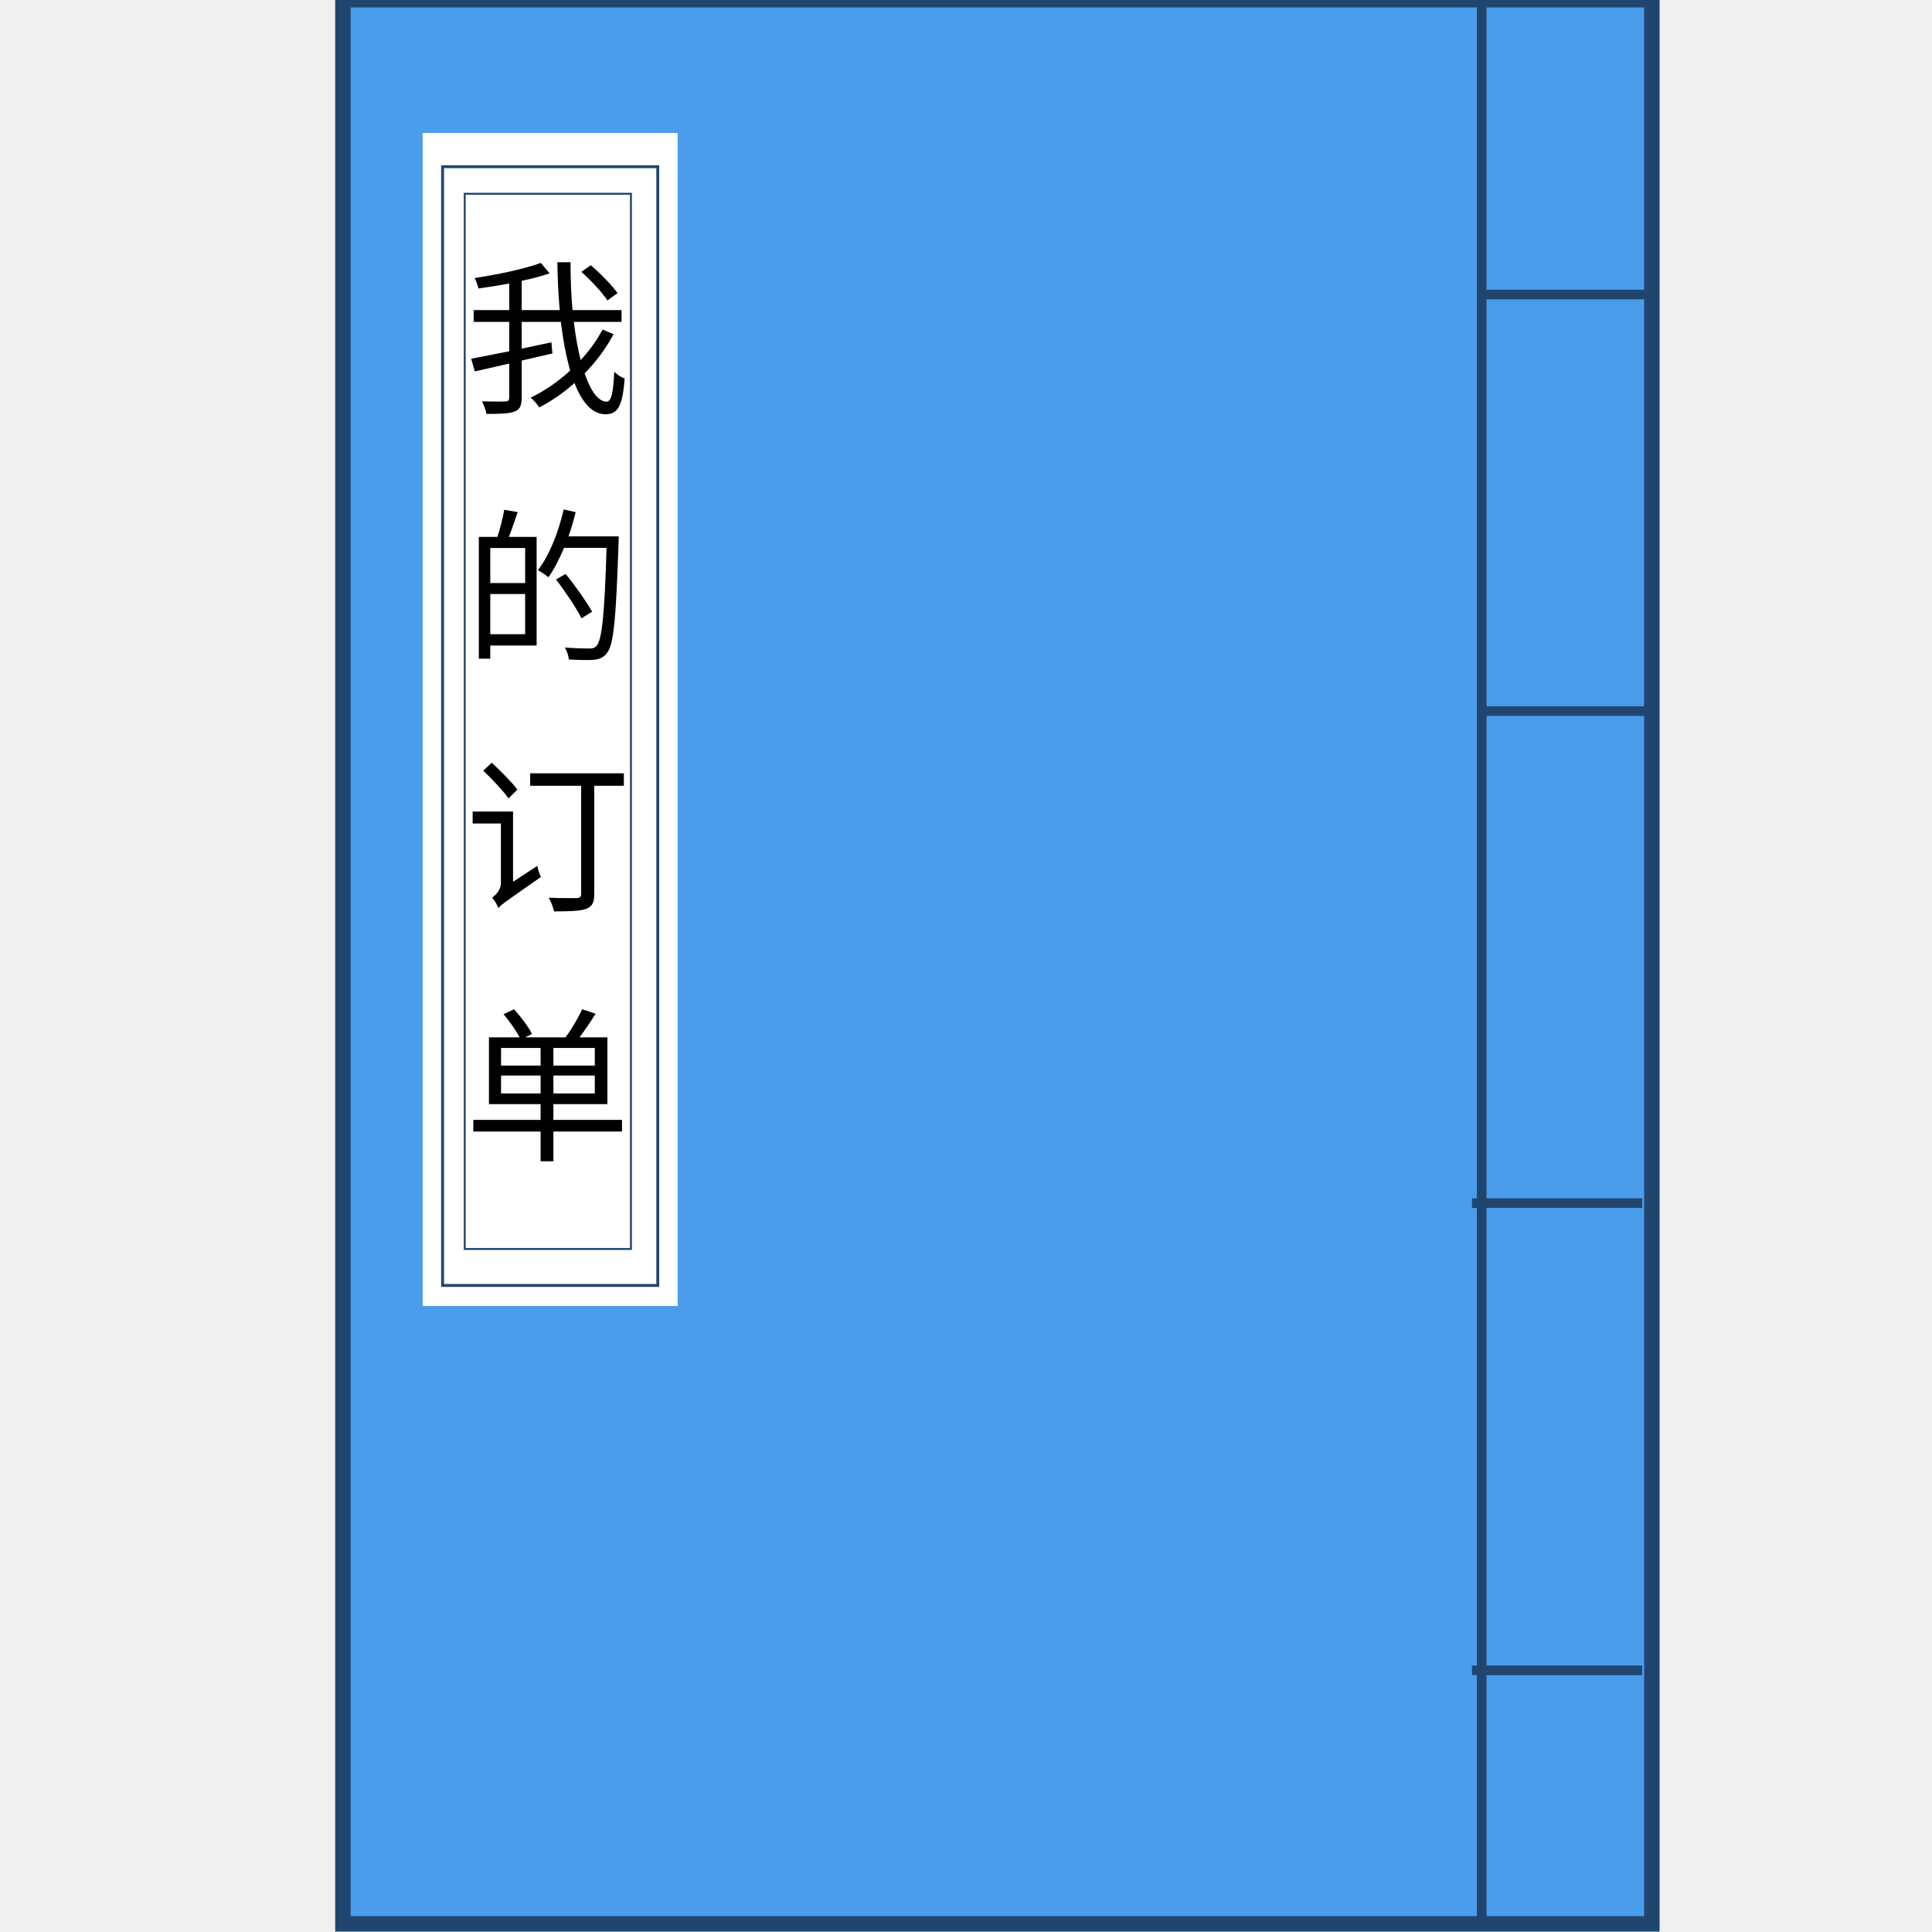
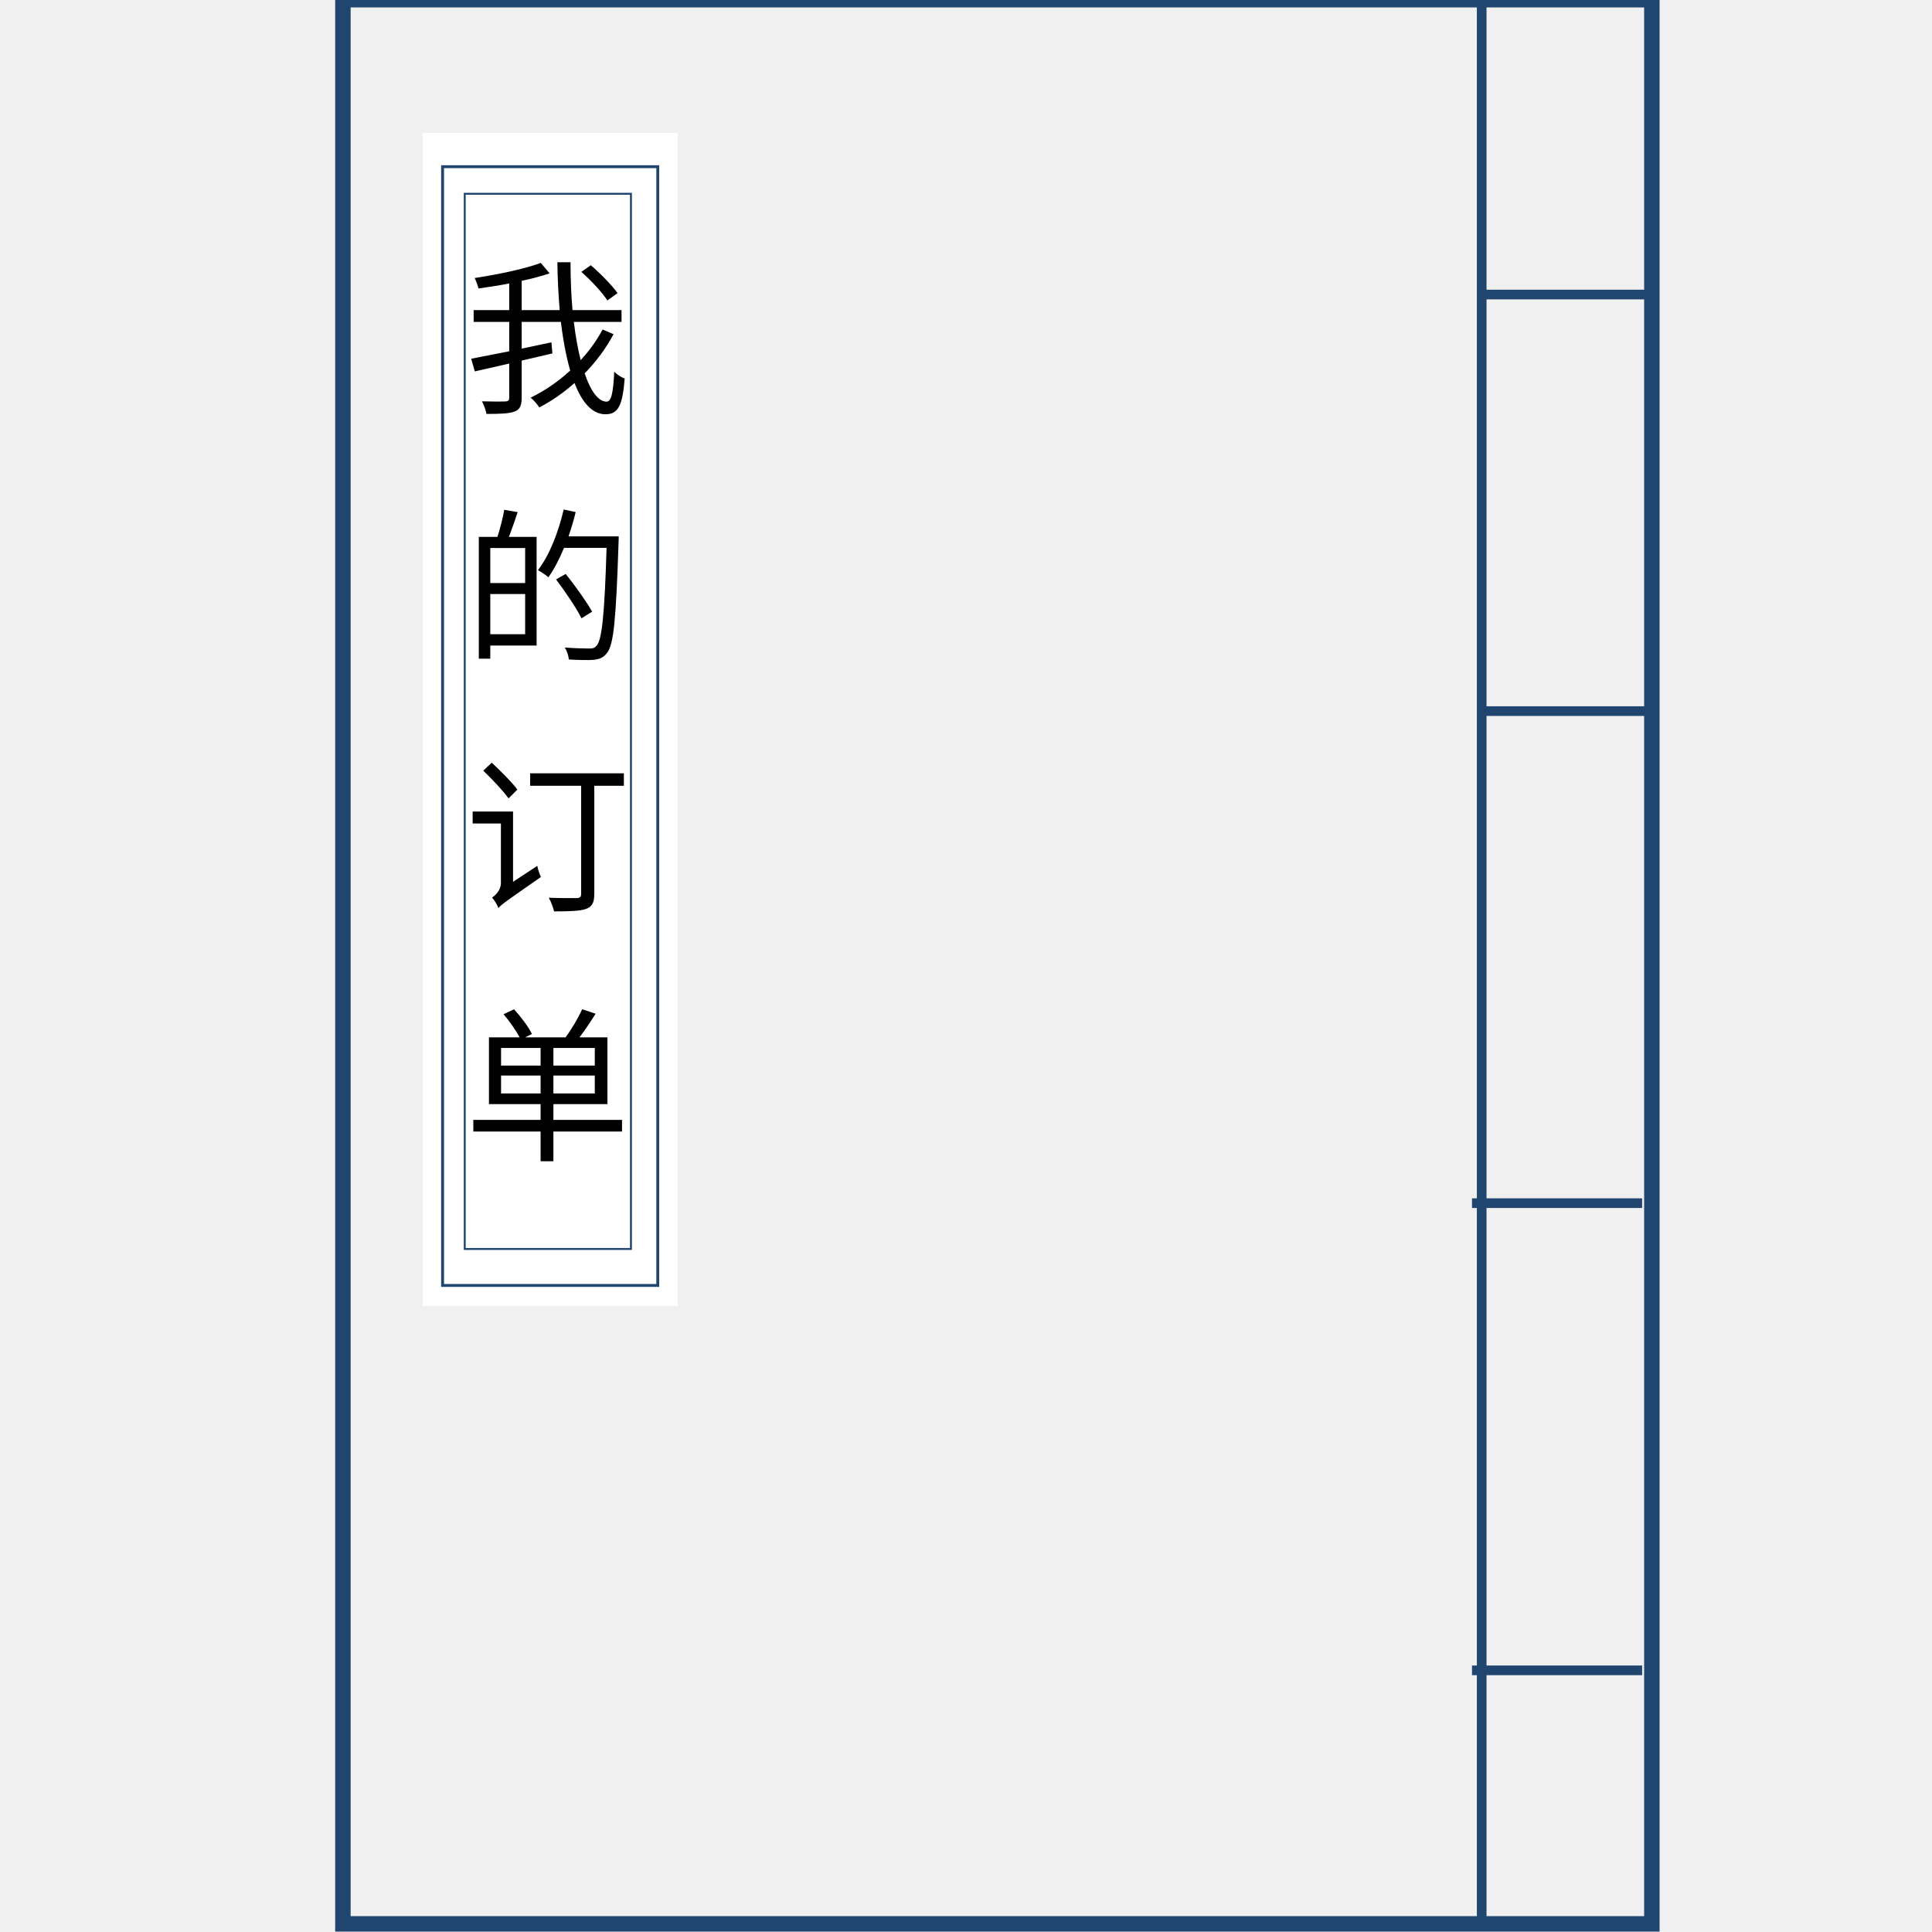
<svg xmlns="http://www.w3.org/2000/svg" version="1.1" id="图层_1" x="0px" y="0px" viewBox="0 0 1000 1000" style="enable-background:new 0 0 1000 1000;" xml:space="preserve">
  <style type="text/css">
- 	.st0{fill:#4A9DEA;stroke:#204670;stroke-width:8;stroke-miterlimit:10;}
+ 	.st0{fill:none;stroke:#204670;stroke-width:8;stroke-miterlimit:10;}
	.st1{fill:none;stroke:#204670;stroke-width:5;stroke-miterlimit:10;}
	.st2{fill:#FFFFFF;}
	.st3{fill:none;stroke:#204670;stroke-width:1.5;stroke-miterlimit:10;}
	.st4{fill:none;stroke:#204670;stroke-miterlimit:10;}
	.st5{writing-mode:tb;}
	.st6{font-family:'KaiTi';}
	.st7{font-size:86px;glyph-orientation-vertical:0;}
	.st8{font-size:86px;glyph-orientation-vertical:1;}
</style>
  <rect x="177.49" y="-0.16" class="st0" width="677.51" height="995.95" />
  <line class="st1" x1="766.92" y1="-0.16" x2="766.92" y2="995.79" />
  <line class="st1" x1="766.92" y1="152.45" x2="855" y2="152.45" />
  <line class="st1" x1="766.92" y1="368.07" x2="855" y2="368.07" />
  <line class="st1" x1="761.9" y1="622.75" x2="849.97" y2="622.75" />
  <line class="st1" x1="761.9" y1="864.57" x2="849.97" y2="864.57" />
  <rect x="218.78" y="68.84" class="st2" width="131.98" height="607.12" />
  <rect x="229.08" y="86.28" class="st3" width="111.38" height="579.06" />
  <rect x="240.54" y="100.3" class="st4" width="86.04" height="546.17" />
  <text transform="matrix(1 0 0 1 283.3452 131.6001)" class="st5">
    <tspan x="0" y="0" class="st6 st7">我</tspan>
    <tspan x="0" y="86" class="st6 st8"> </tspan>
    <tspan x="0" y="129" class="st6 st7">的</tspan>
    <tspan x="0" y="215" class="st6 st8"> </tspan>
    <tspan x="0" y="258" class="st6 st7">订</tspan>
    <tspan x="0" y="344" class="st6 st8"> </tspan>
    <tspan x="0" y="387" class="st6 st7">单</tspan>
  </text>
</svg>
